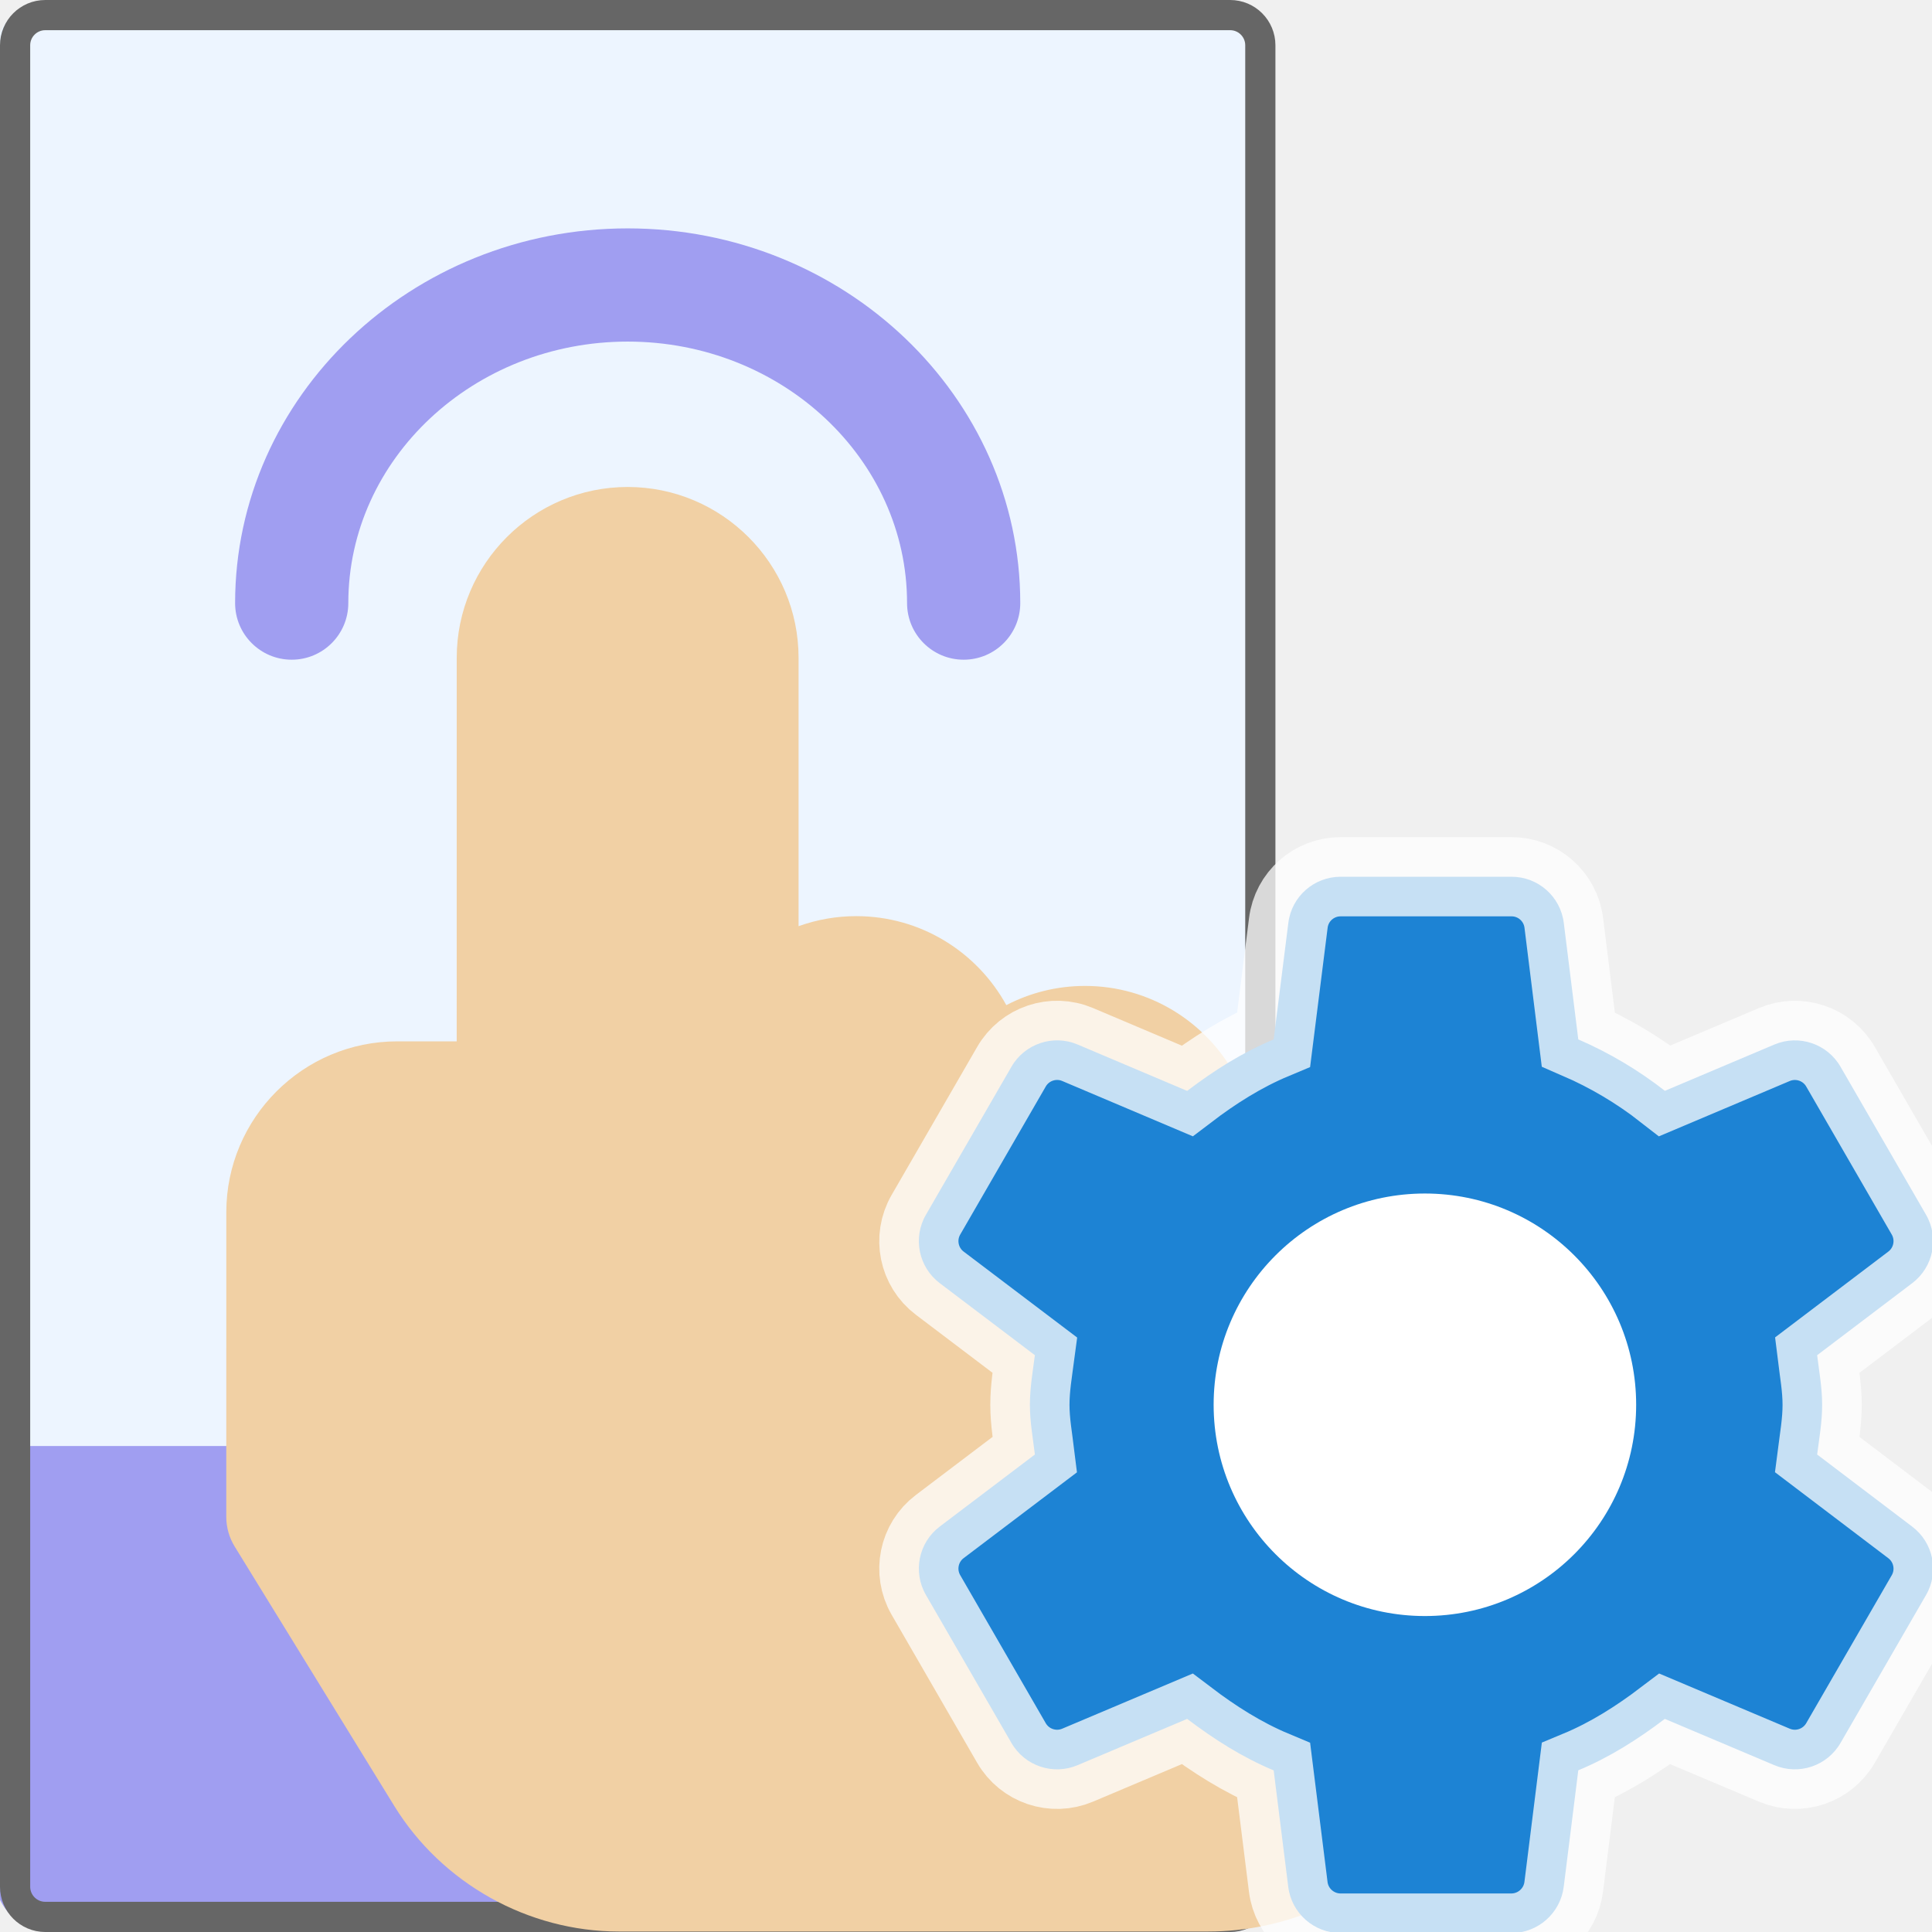
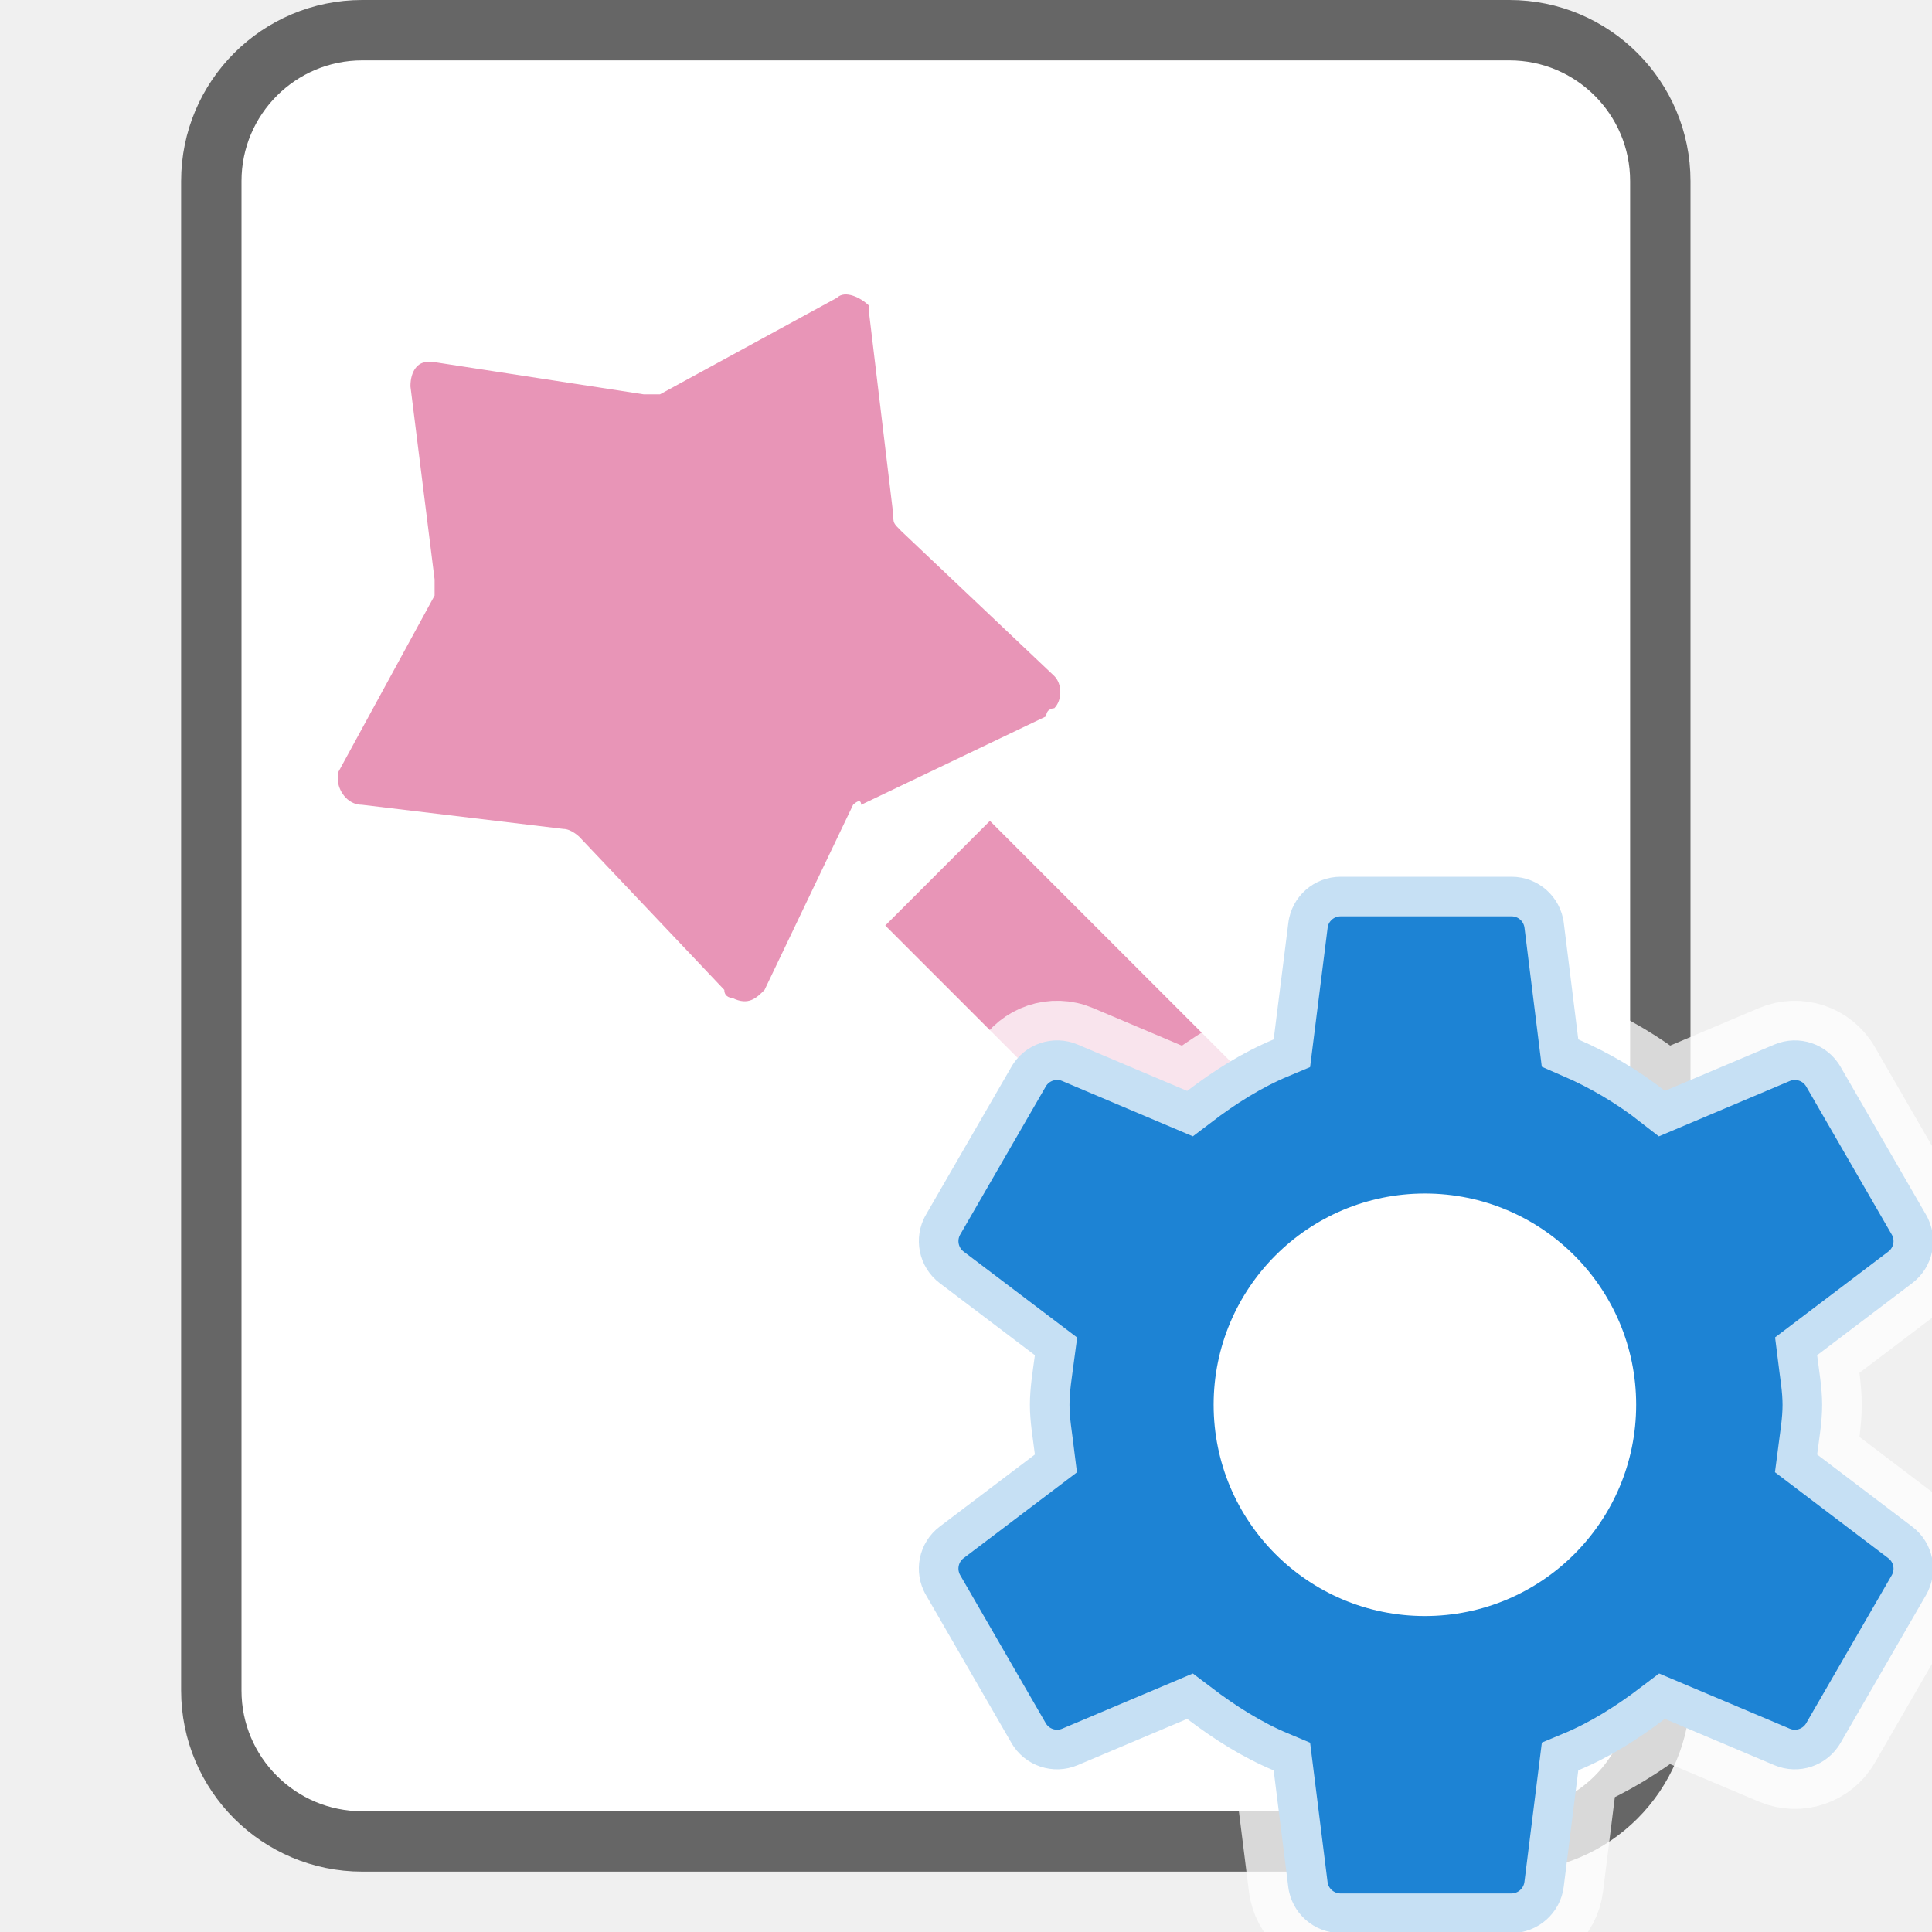
- <svg xmlns="http://www.w3.org/2000/svg" viewBox="0 0 512 512" width="64" height="64">
-   <g transform="translate(-60)">
-     <path d="M379.137 0H73.551c-8.284 0-15 6.716-15 15v368.214l14 98.786 121.691 30 199.896-15V15c-.001-8.284-6.717-15-15.001-15z" fill="#edf5ff" />
-     <path d="M394.137 383.214H58.551V497c0 8.284 6.716 15 15 15l152.793-.128L394.137 497z" fill="#A09EF1" />
-     <rect x="64" y="4" width="330" height="504" fill="none" stroke="#666" stroke-width="8" rx="8" />
-   </g>
-   <path d="M77.306 174.828c8.284 0 15-6.716 15-15 0-38.214 33.213-69.304 74.037-69.304 40.825 0 74.038 31.09 74.038 69.304 0 8.284 6.716 15 15 15s15-6.716 15-15c0-54.756-46.671-99.304-104.038-99.304-57.366 0-104.037 44.548-104.037 99.304 0 8.284 6.716 15 15 15z" fill="#A09EF1" />
-   <path d="M348.147 279.774a45.03 45.03 0 00-20.855 5.092c-7.704-14.043-22.634-23.585-39.75-23.585-7.515 0-14.61 1.84-20.856 5.092-7.703-14.044-22.632-23.585-39.75-23.585a45.1 45.1 0 00-15.305 2.661l-.001-71.119c-.001-24.965-20.317-45.276-45.299-45.276-24.975 0-45.295 20.319-45.296 45.294l-.005 101.622h-15.761c-24.975 0-45.294 20.318-45.296 45.293l-.007 80.718c0 2.776.77 5.497 2.224 7.861l42.292 68.745c12.63 20.531 35.451 33.285 59.555 33.285h156.061c40.446 0 73.352-32.905 73.352-73.351V325.077c-.001-24.98-20.323-45.303-45.303-45.303z" fill="#f1d0a4" />
-   <g transform="scale(21.328)">
+ <svg xmlns="http://www.w3.org/2000/svg" viewBox="0 0 64 64" width="64" height="64">
+   <rect x="7" y="1" width="48" height="60" fill="#fff" stroke="#666" stroke-width="2" rx="5" />
+   <g transform="scale(2.666)">
+     <path fill="#E895B7" d="M10.6,10l-1.1,2.3c-0.1,0.1-0.2,0.2-0.4,0.1c0,0-0.1,0-0.1-0.1l-1.8-1.9c0,0-0.1-0.1-0.2-0.1l-2.5-0.3   c-0.2,0-0.3-0.2-0.3-0.3c0,0,0-0.1,0-0.1l1.2-2.2c0-0.1,0-0.1,0-0.2L5.1,4.8c0-0.2,0.1-0.3,0.2-0.3c0,0,0.1,0,0.1,0L8,4.9   c0.1,0,0.1,0,0.2,0l2.2-1.2c0.1-0.1,0.3,0,0.4,0.1c0,0,0,0.1,0,0.1l0.3,2.5c0,0.1,0,0.1,0.1,0.2l1.9,1.8c0.1,0.1,0.1,0.3,0,0.4   c0,0-0.1,0-0.1,0.1l-2.3,1.1C10.7,9.9,10.6,10,10.6,10z M19.5,17.4l-1.3,1.3L11,11.5l1.3-1.3L19.5,17.4z" />
    <path stroke="#fff" stroke-width=".984" stroke-opacity=".75" d="M22.579 18.073c.026-.203.062-.405.062-.617s-.037-.412-.062-.617l1.181-.895a.655.655 0 00.172-.85l-1.062-1.838a.655.655 0 00-.823-.277l-1.36.575a4.928 4.928 0 00-1.076-.639l-.18-1.446a.654.654 0 00-.65-.575h-2.123c-.33 0-.61.245-.65.575l-.182 1.446c-.39.163-.743.387-1.075.64l-1.36-.576a.655.655 0 00-.824.277l-1.062 1.838a.655.655 0 00.172.85l1.182.895c-.027.204-.062.406-.062.617s.037.412.062.617l-1.182.895a.655.655 0 00-.172.85l1.062 1.838a.655.655 0 00.823.277l1.361-.575c.332.252.685.477 1.075.64l.181 1.446c.04.328.32.575.65.575h2.122c.331 0 .61-.247.651-.575l.181-1.447c.39-.162.743-.387 1.075-.639l1.361.575c.305.129.658.01.823-.277l1.062-1.837a.655.655 0 00-.172-.85z" fill="#1d83d4" />
    <circle cx="17.705" cy="17.455" r="2.625" fill="#fff" />
  </g>
</svg>
